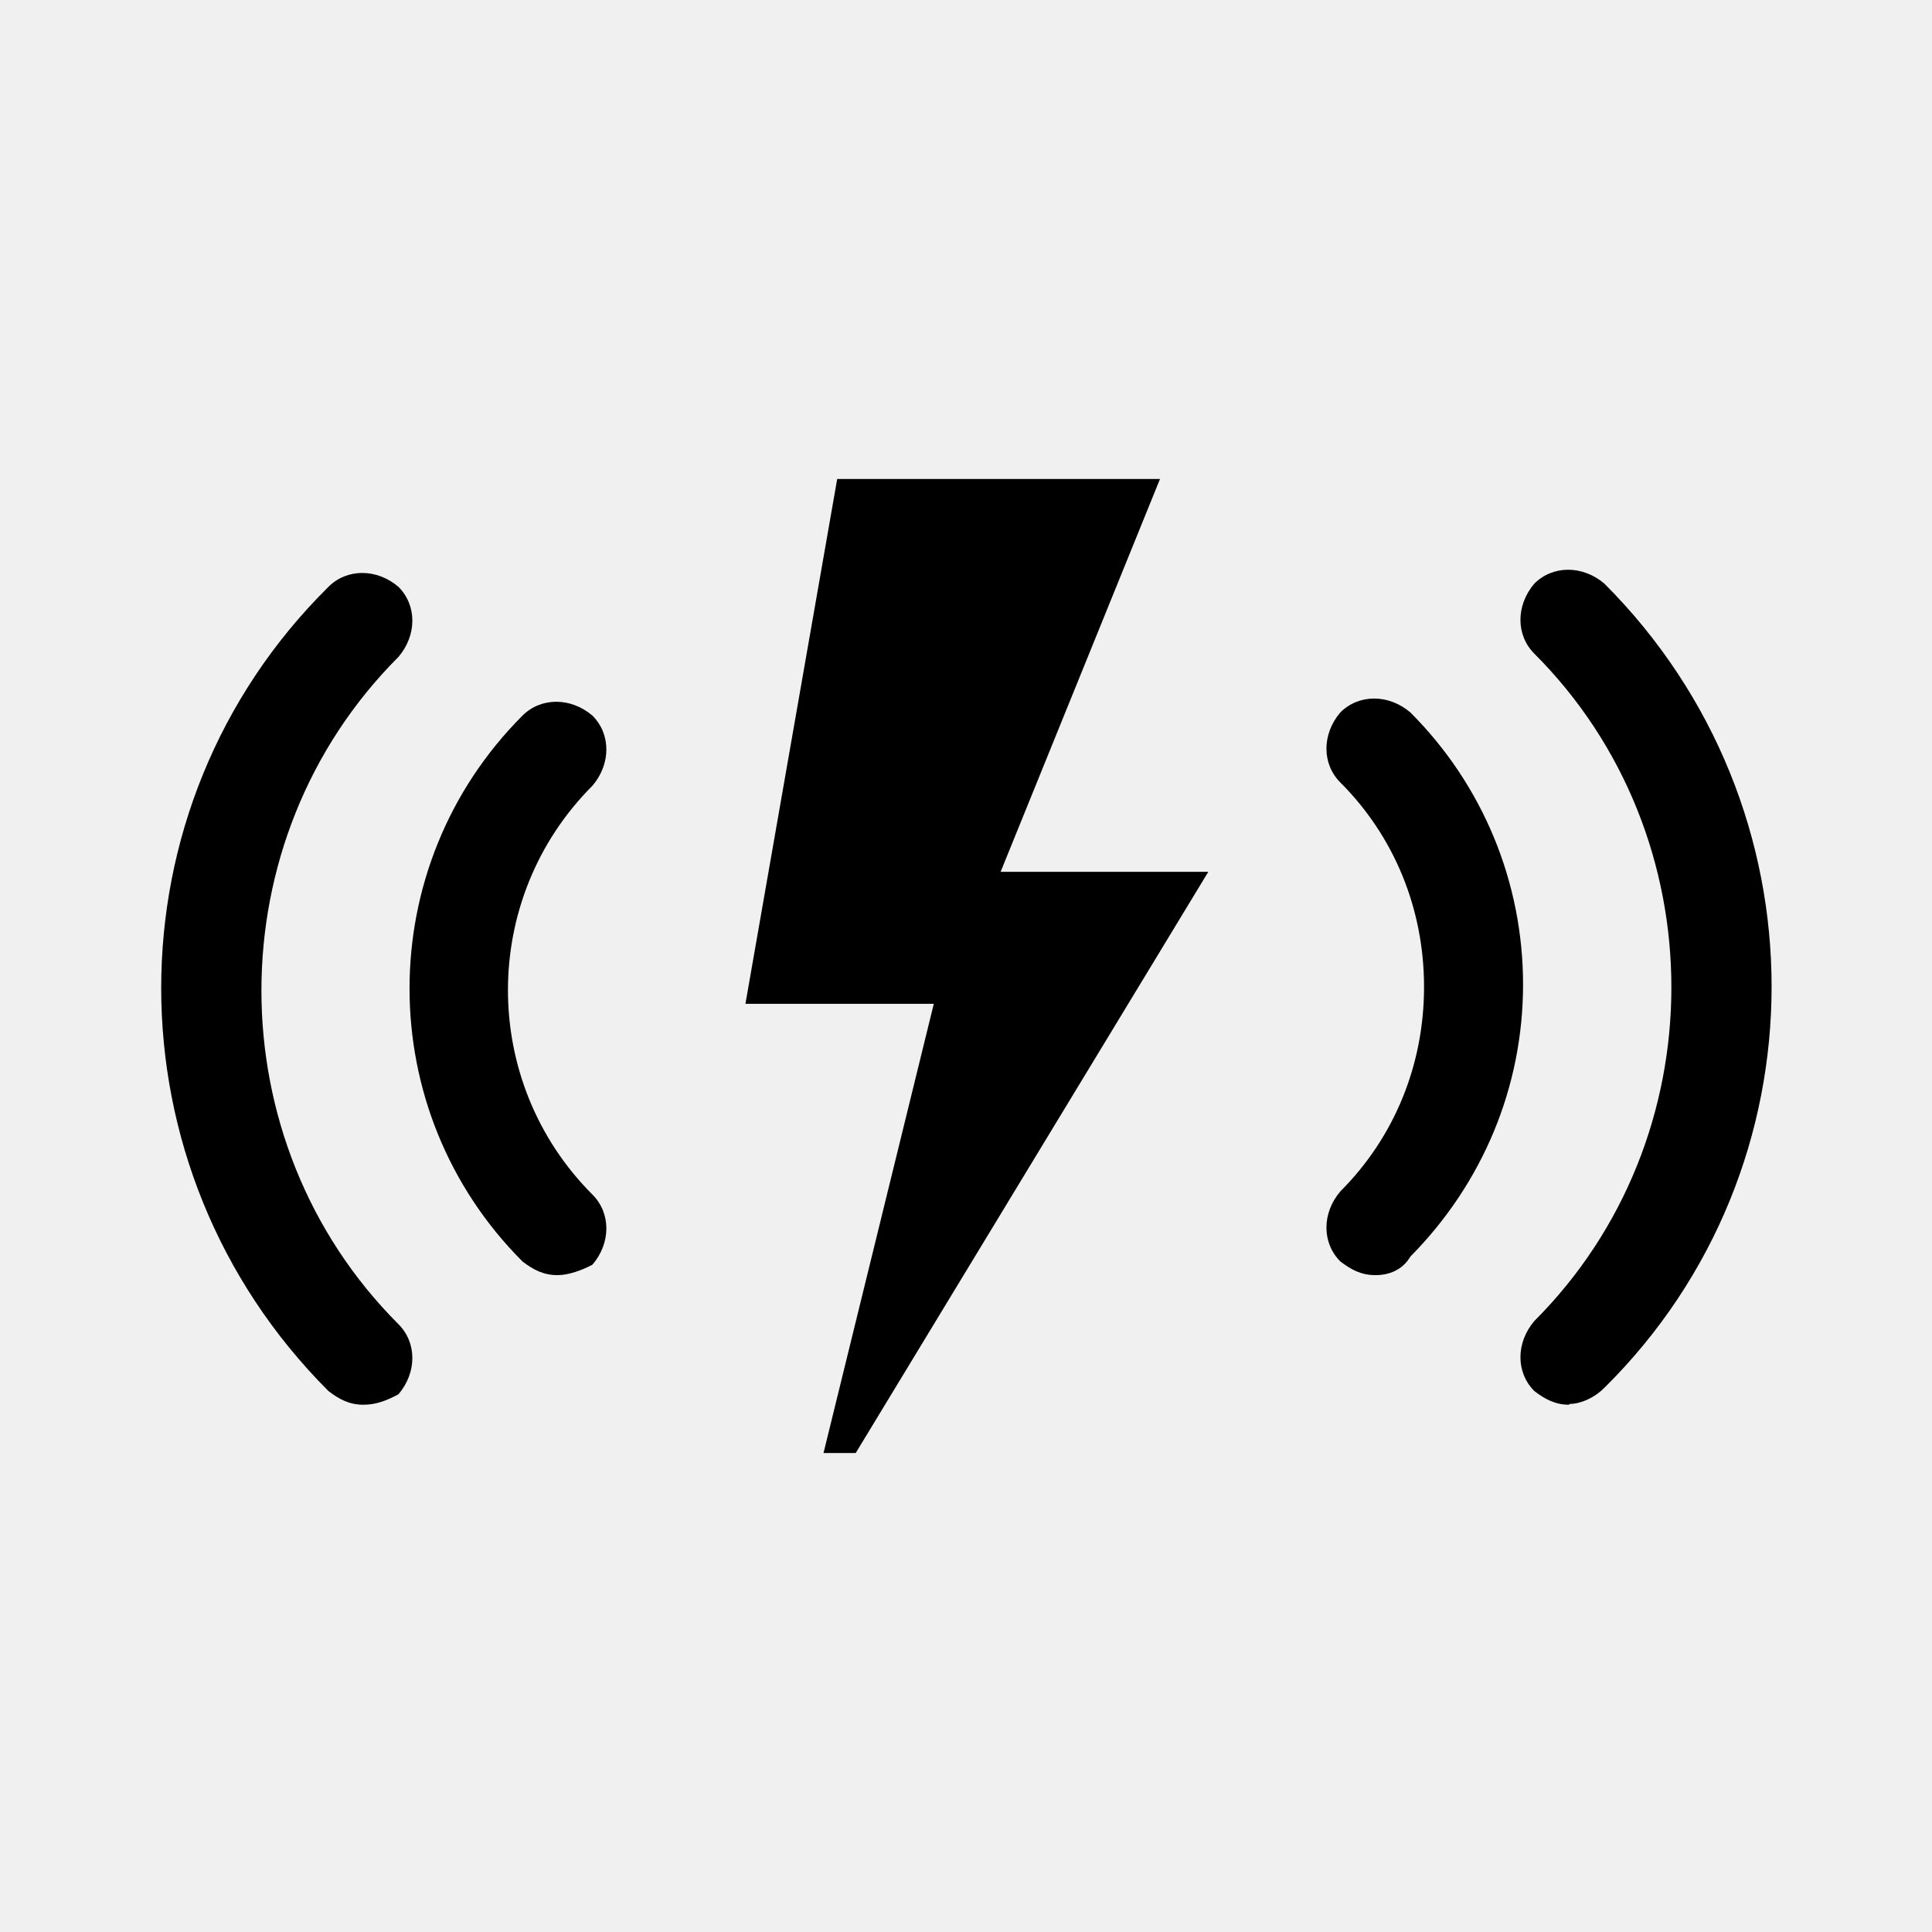
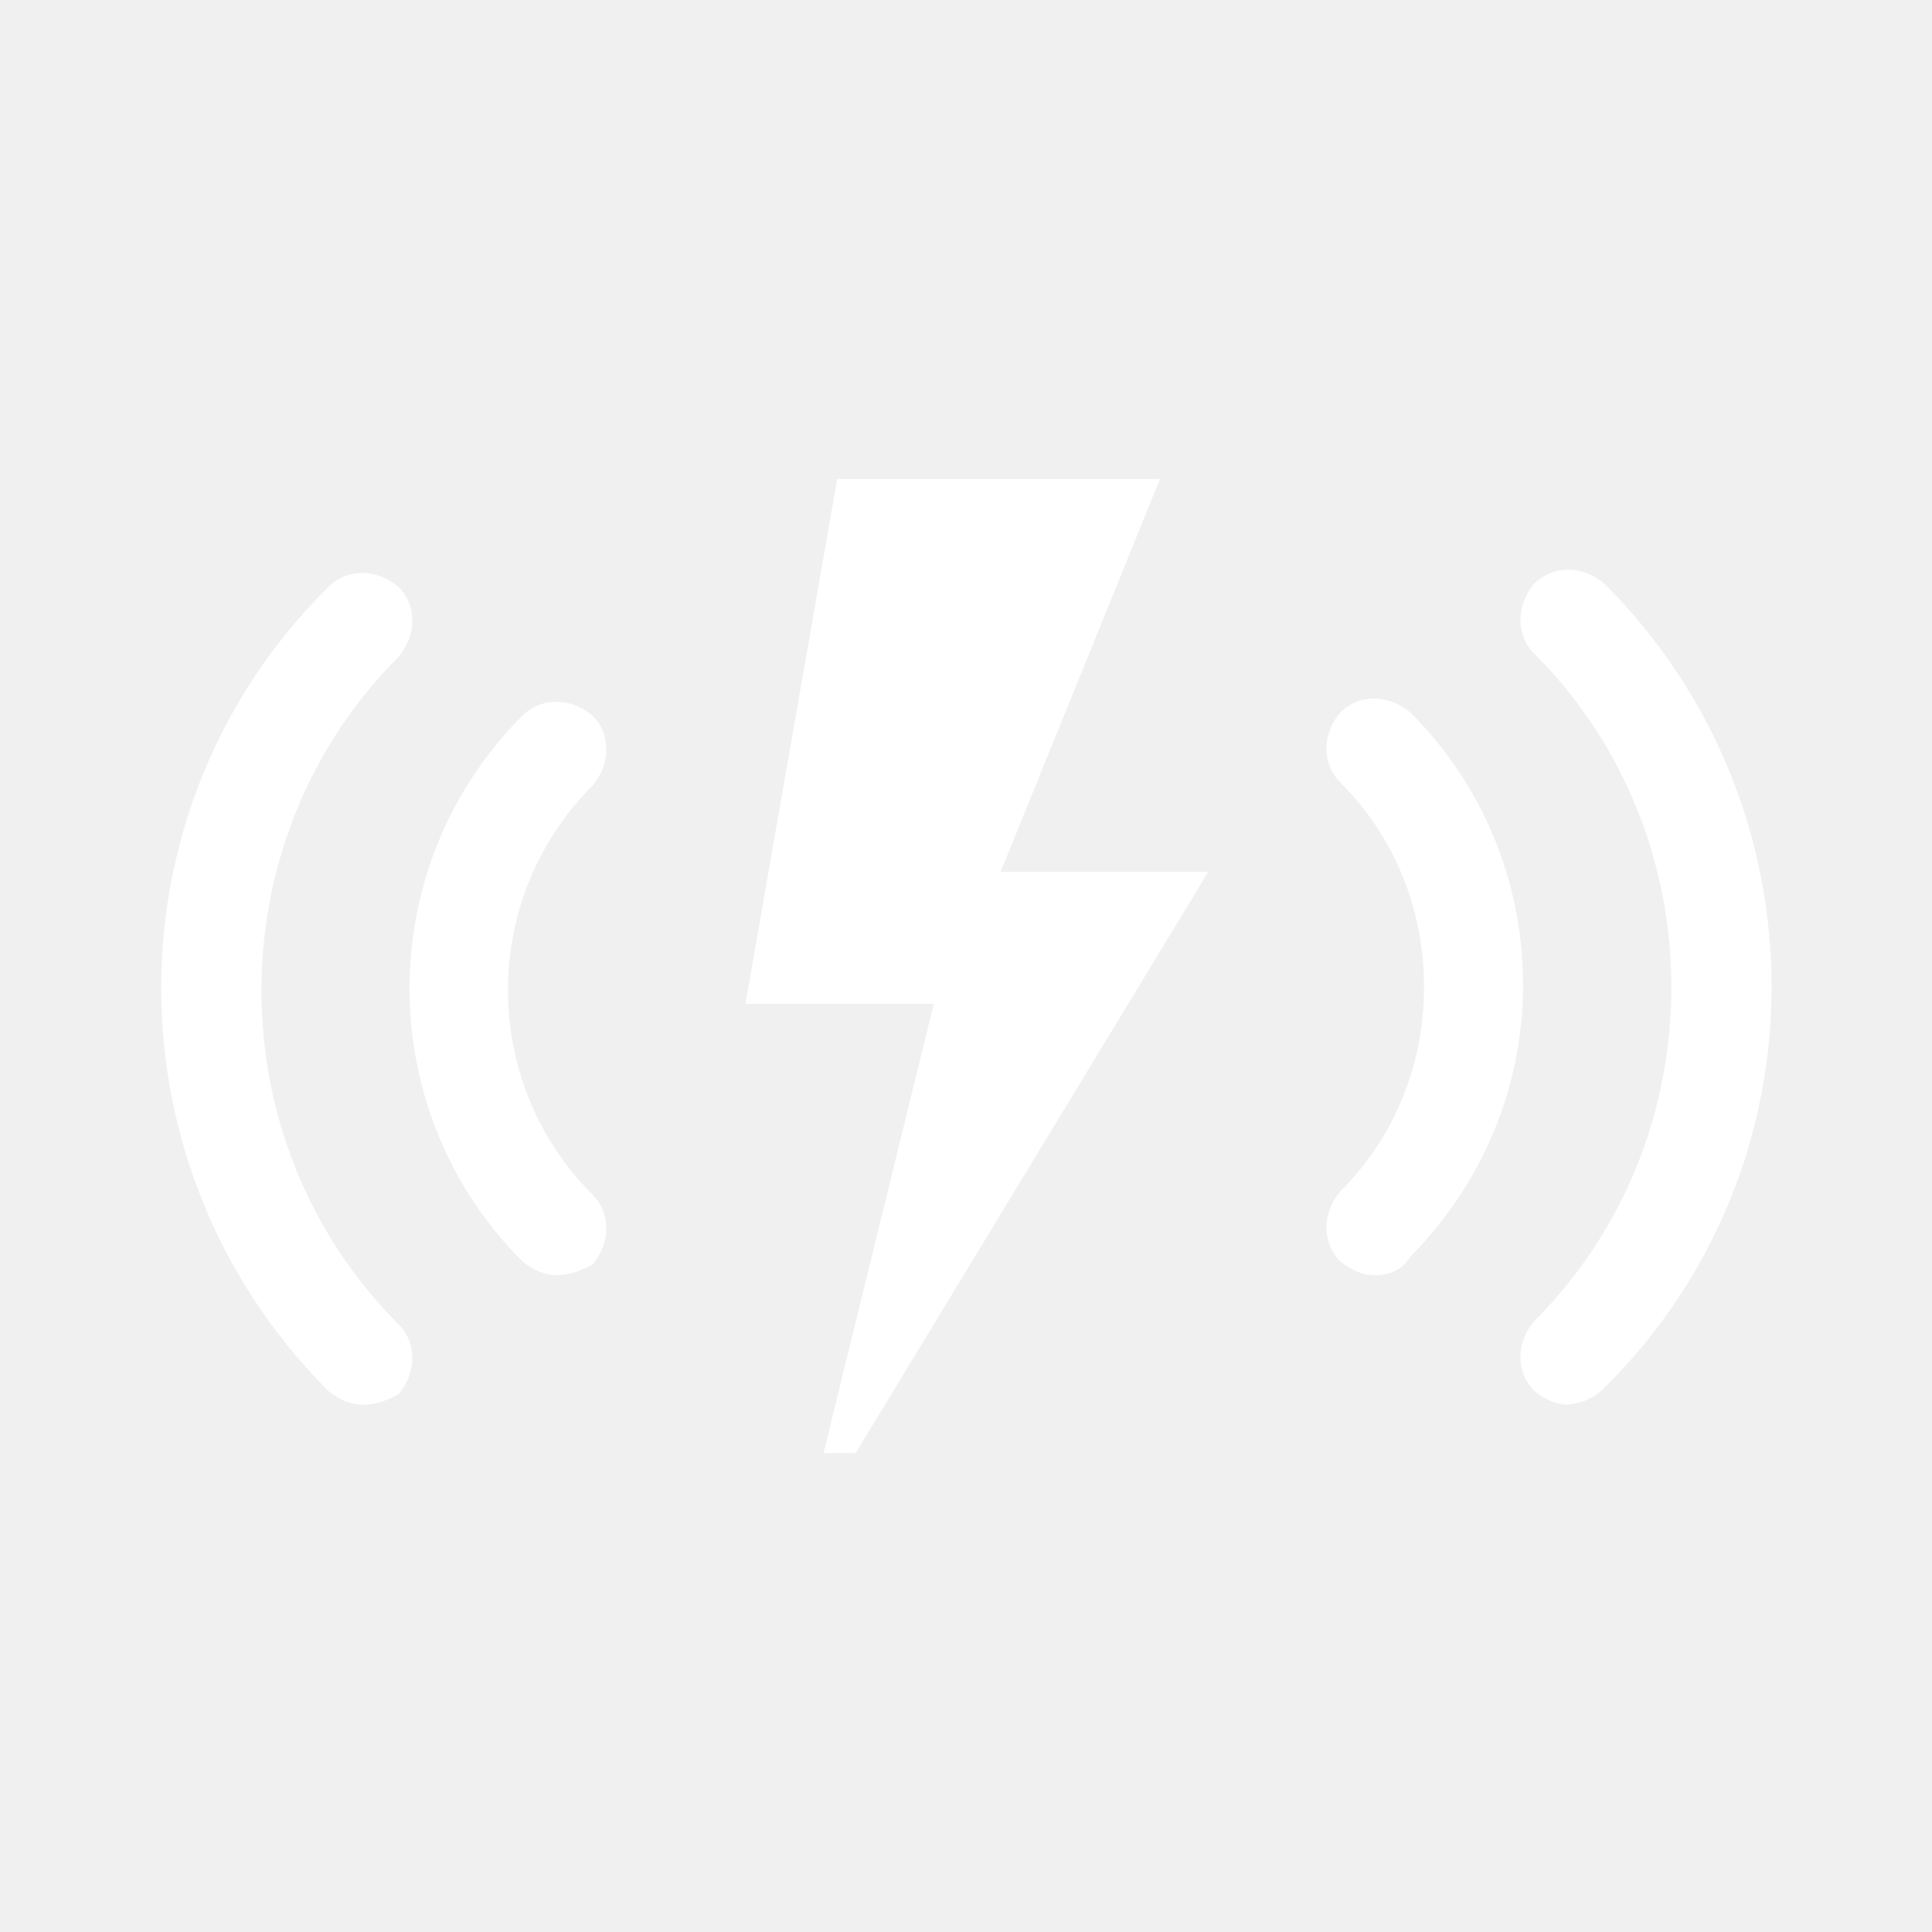
<svg xmlns="http://www.w3.org/2000/svg" id="icon" viewBox="0 0 24 24">
  <defs>
    <style>
- 			.cls-1{fill:#000;stroke-width:0}
+ 			.cls-1{fill:#fff
		</style>
  </defs>
  <path d="M6.92 15.84c-.17 0-.3-.07-.43-.17a4.798 4.798 0 0 1 0-6.78c.23-.23.6-.23.87 0 .23.23.23.6 0 .87-1.4 1.4-1.4 3.68 0 5.08.23.23.23.6 0 .87-.13.07-.3.13-.43.13Z" class="cls-1" />
  <path d="M4.51 17.45c-.17 0-.3-.07-.43-.17-2.77-2.77-2.77-7.25 0-9.99.23-.23.6-.23.87 0 .23.23.23.6 0 .87-2.27 2.27-2.27 6.02 0 8.29.23.23.23.6 0 .87-.13.07-.27.13-.43.13Zm12.57-1.61c-.17 0-.3-.07-.43-.17-.23-.23-.23-.6 0-.87.67-.67 1.04-1.57 1.04-2.54s-.37-1.87-1.04-2.54c-.23-.23-.23-.6 0-.87.23-.23.6-.23.87 0 .9.9 1.4 2.11 1.4 3.38s-.5 2.47-1.4 3.38c-.1.17-.27.23-.43.23Z" class="cls-1" />
  <path d="M19.49 17.45c-.17 0-.3-.07-.43-.17-.23-.23-.23-.6 0-.87 2.27-2.27 2.27-6.02 0-8.29-.23-.23-.23-.6 0-.87.23-.23.6-.23.87 0 2.77 2.77 2.77 7.25 0 9.99-.13.13-.3.2-.43.2Zm-4.48-6.62-4.38 7.22h-.4l1.37-5.58H9.26l1.14-6.52h4.01l-1.98 4.88h2.58z" class="cls-1" />
</svg>
